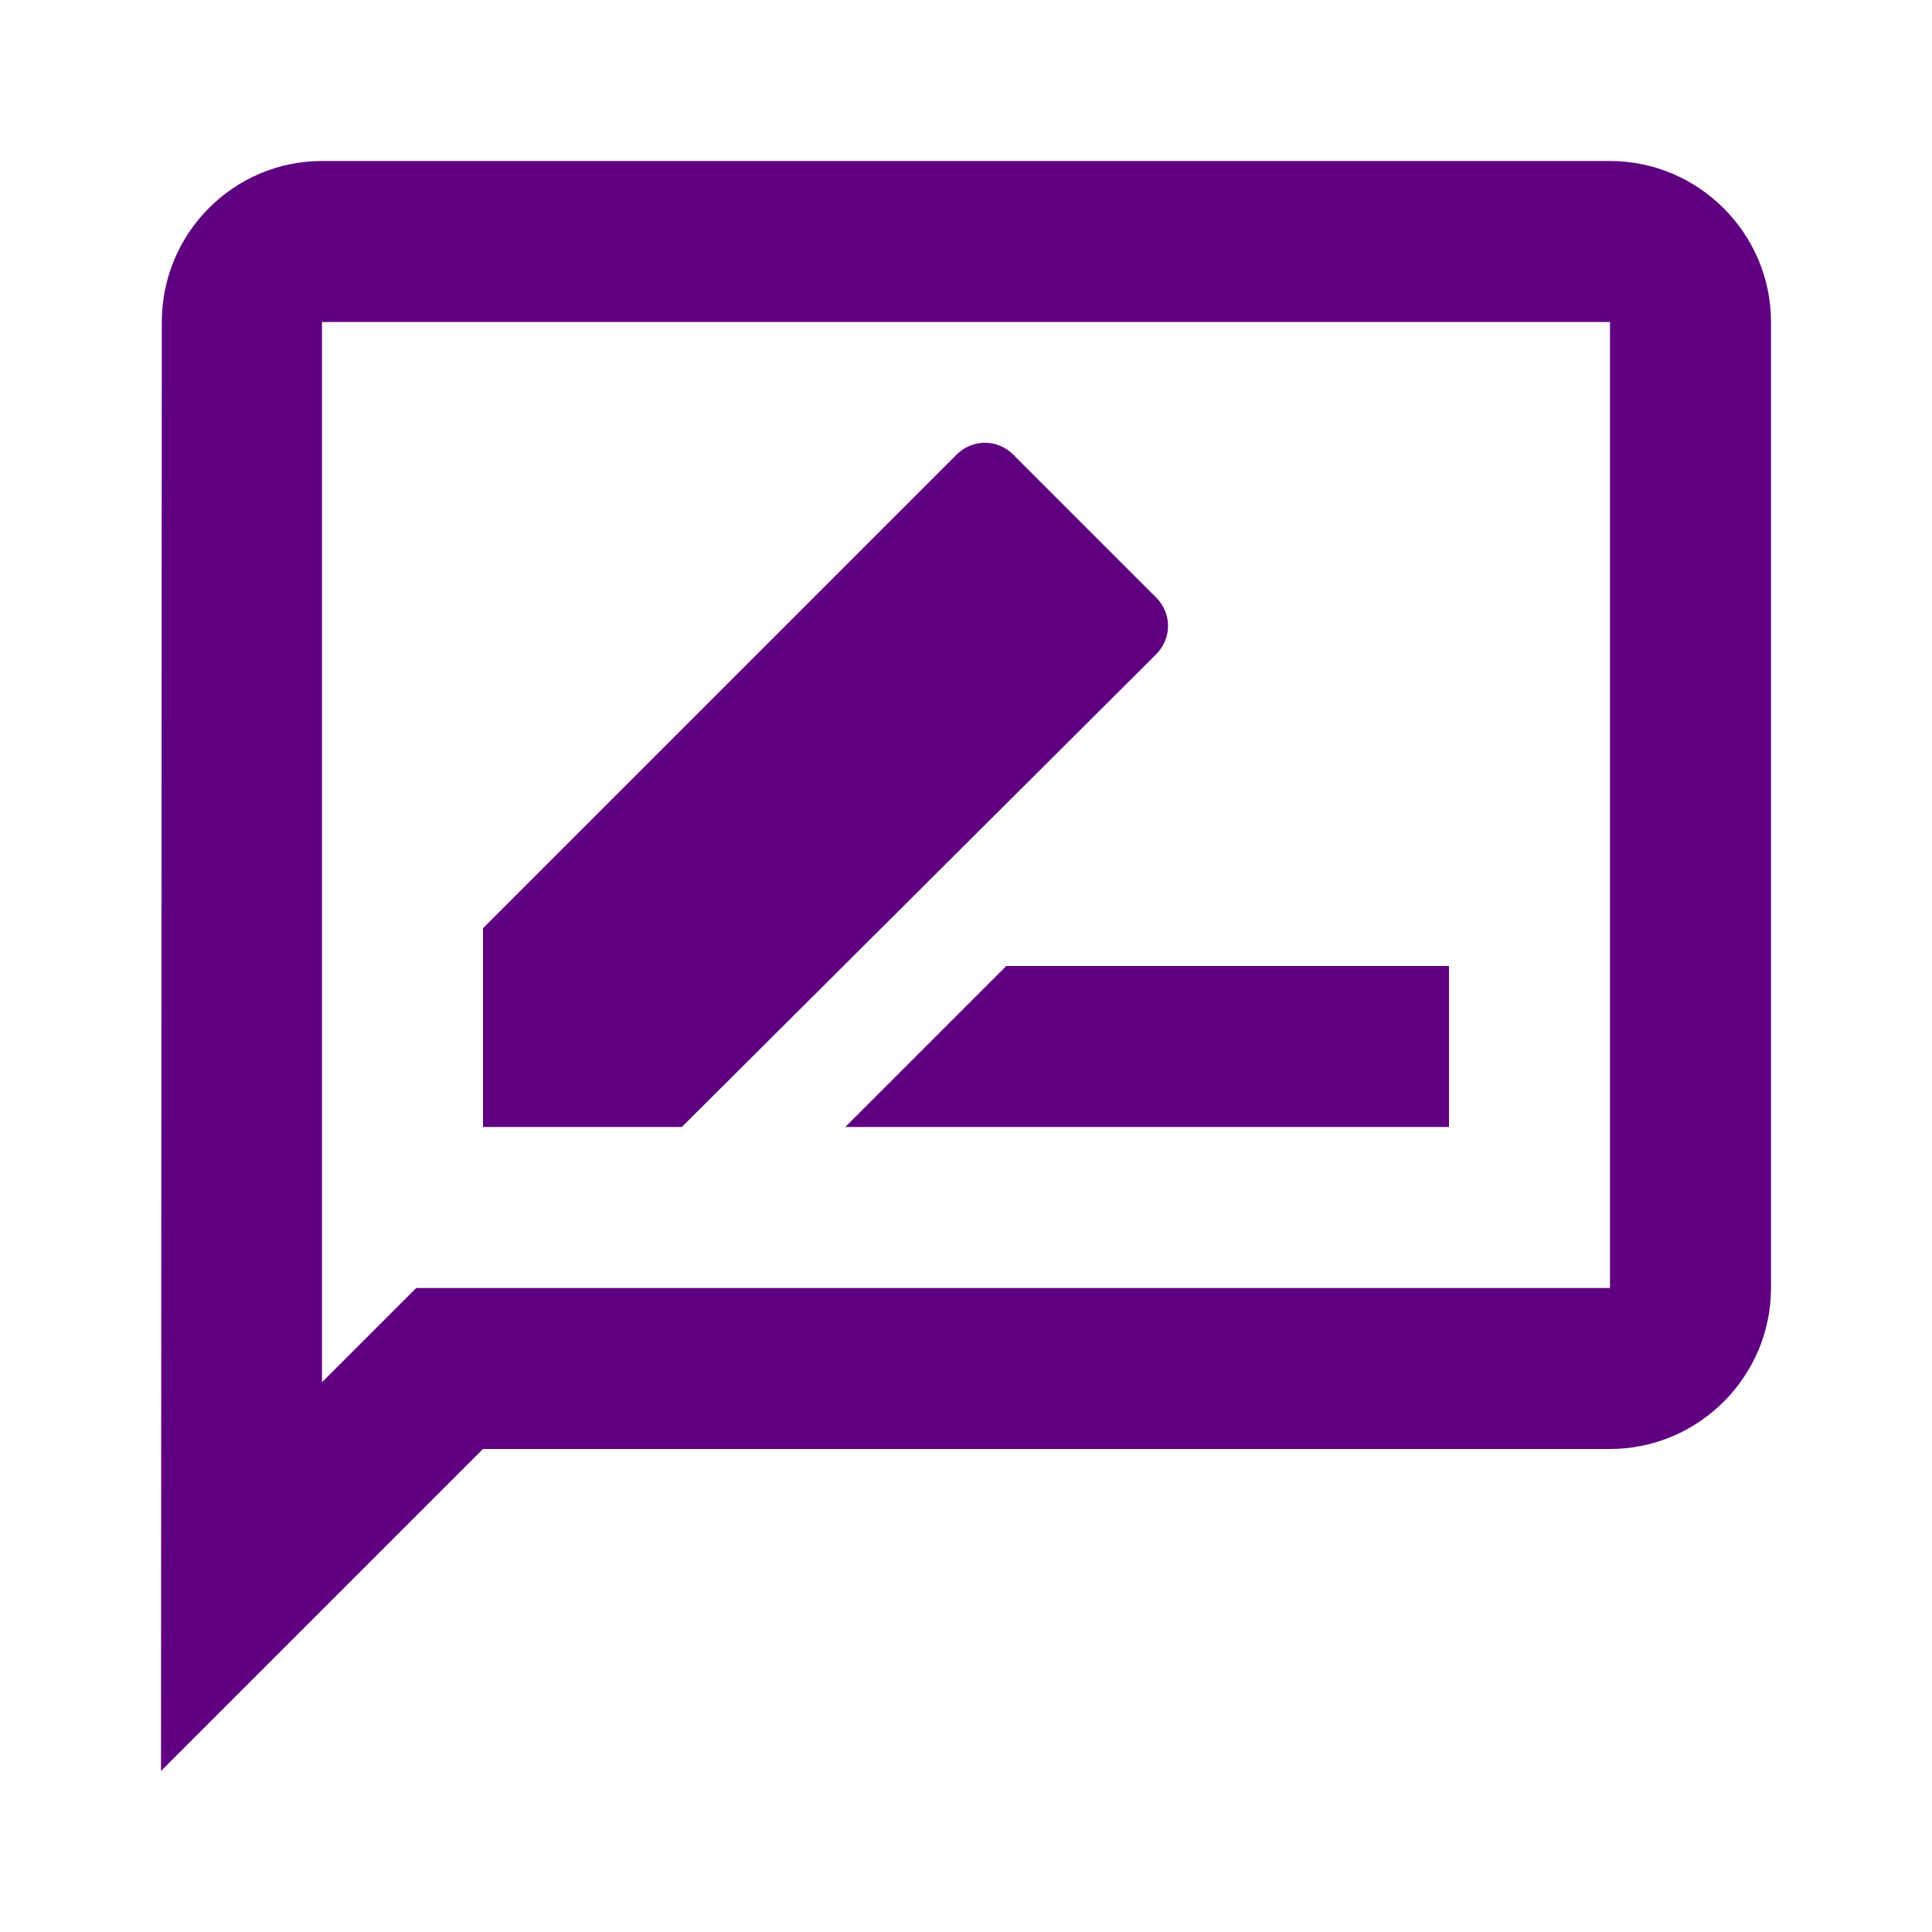
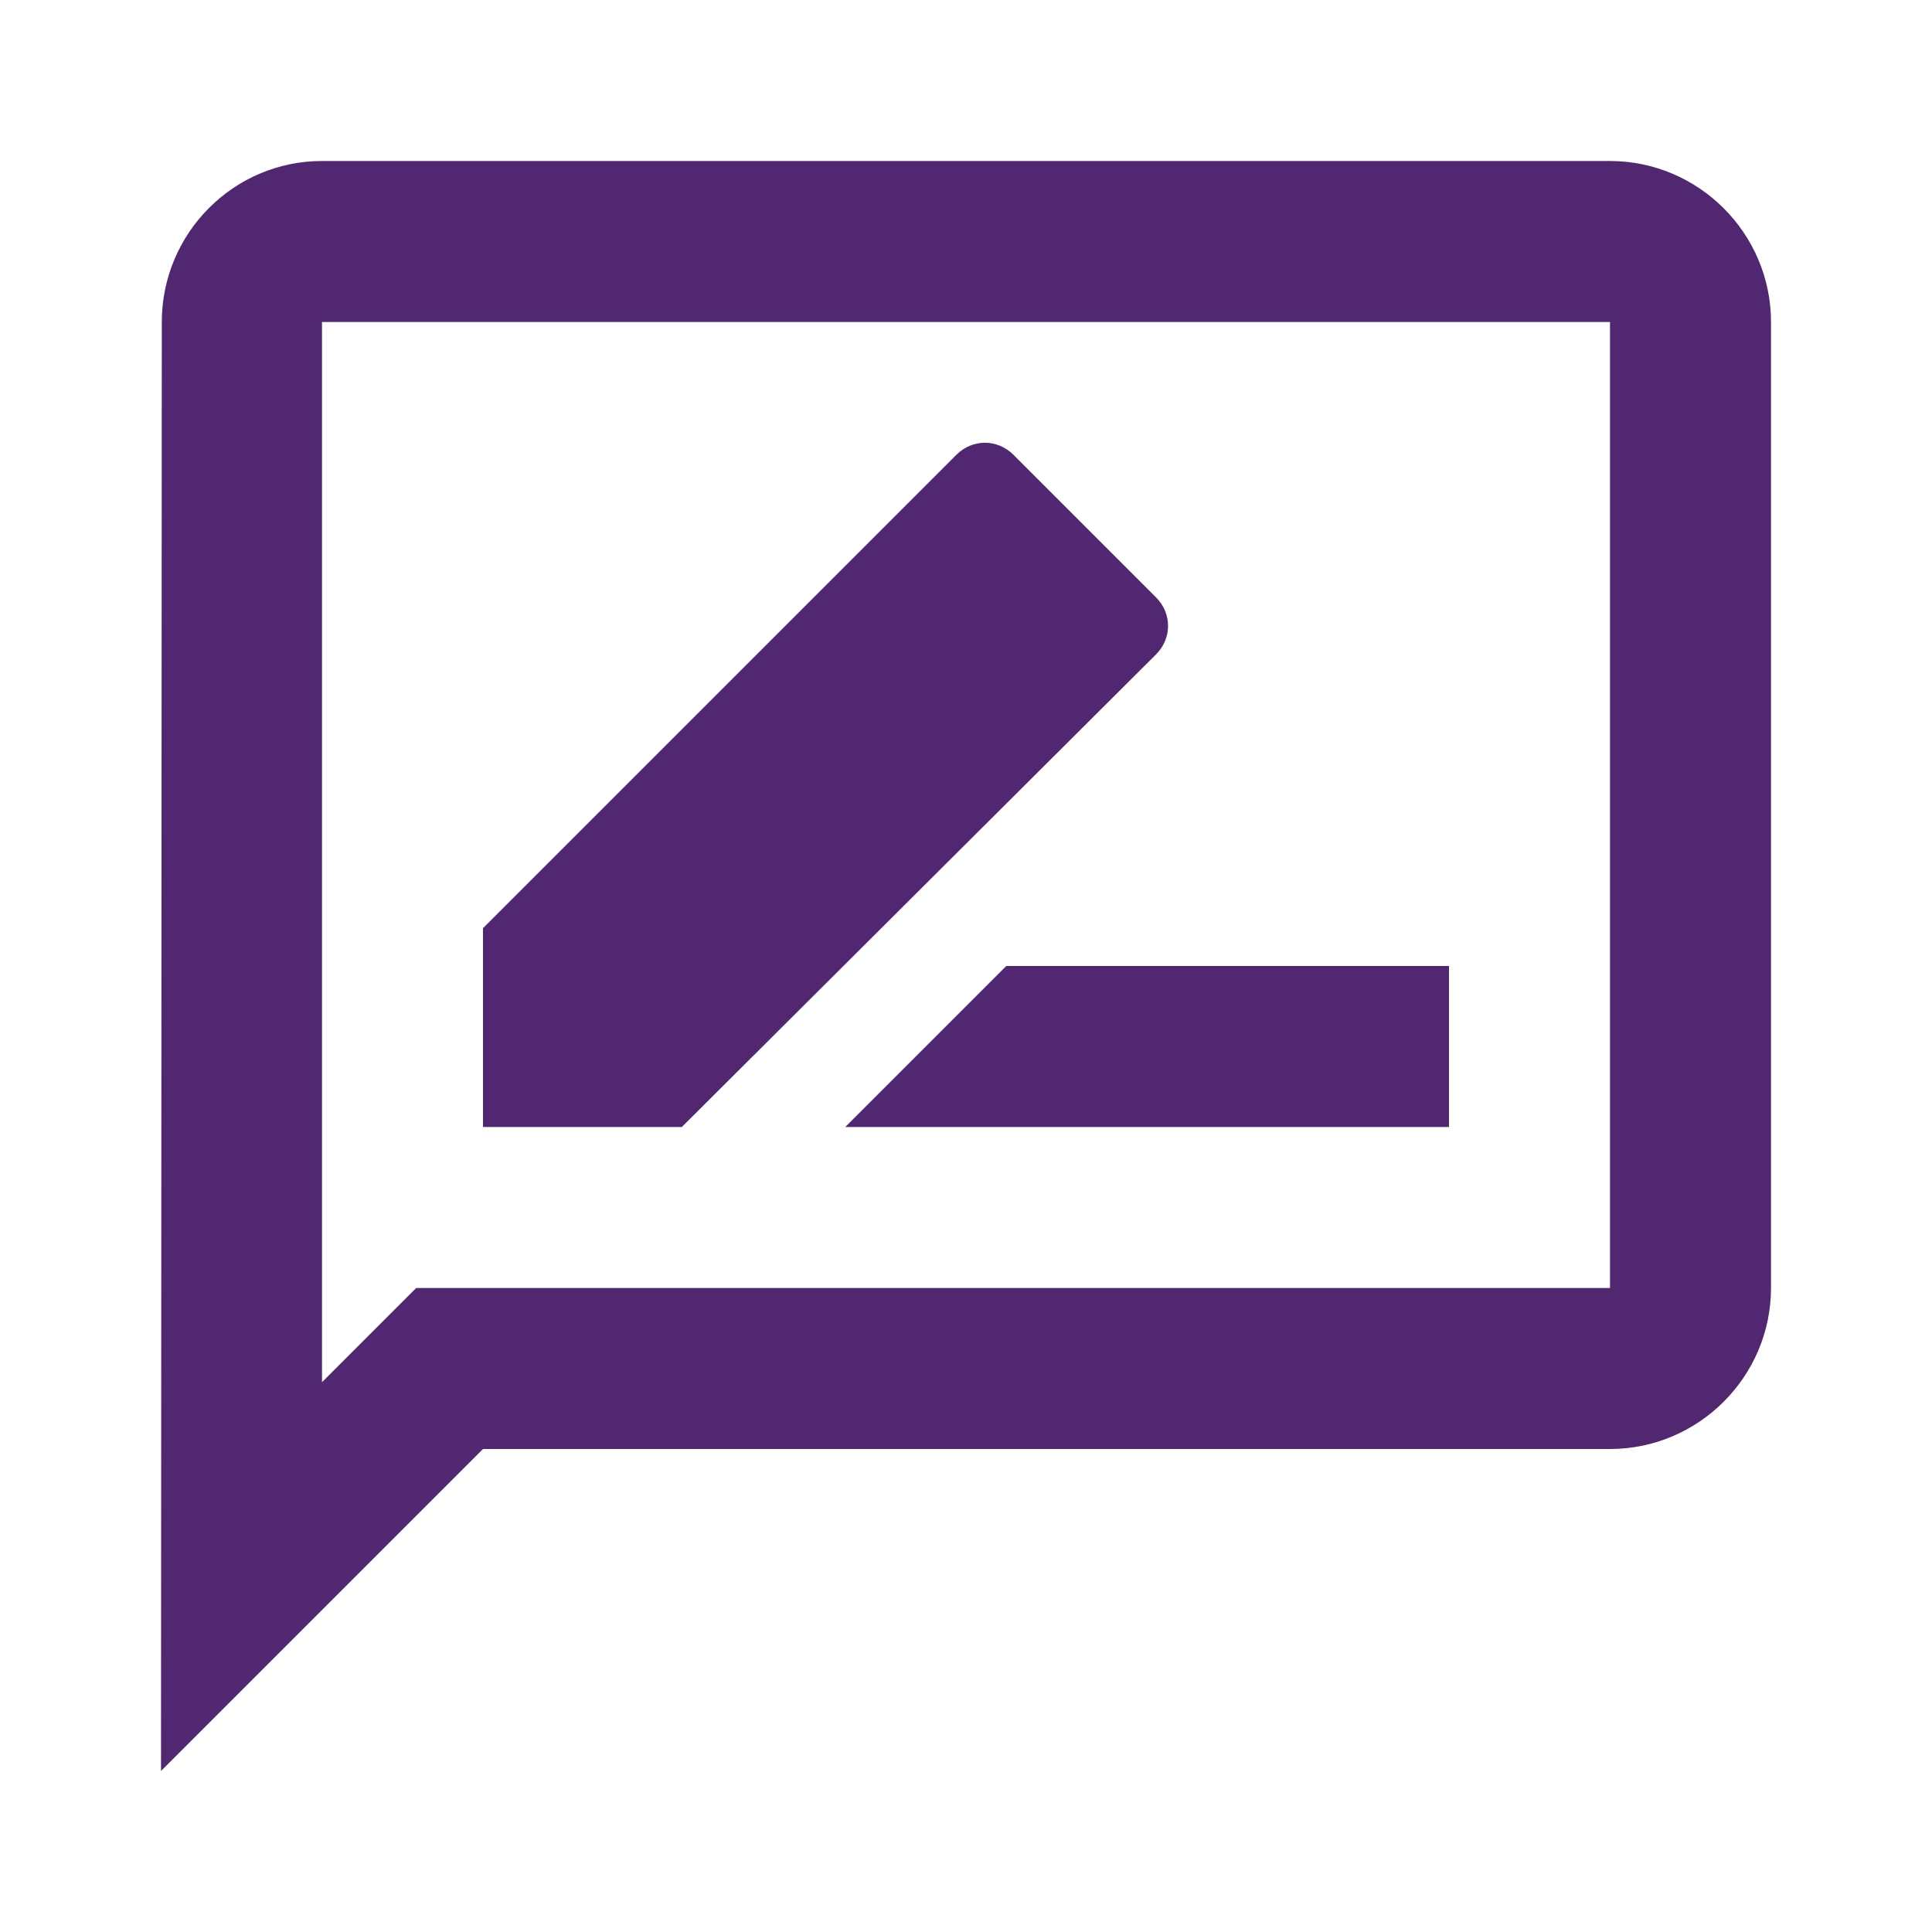
<svg xmlns="http://www.w3.org/2000/svg" width="24" height="24" viewBox="0 0 24 24" fill="none">
-   <path d="M20 2H4C2.9 2 2.01 2.9 2.01 4L2 22L6 18H20C21.1 18 22 17.1 22 16V4C22 2.9 21.1 2 20 2ZM20 16H5.17L4.58 16.59L4 17.17V4H20V16ZM10.5 14H18V12H12.5L10.5 14ZM14.36 8.13C14.56 7.93 14.56 7.62 14.36 7.42L12.59 5.65C12.39 5.45 12.08 5.45 11.88 5.65L6 11.53V14H8.47L14.36 8.13Z" fill="#5f0080" />
+   <path d="M20 2H4C2.9 2 2.01 2.9 2.01 4L2 22L6 18H20C21.1 18 22 17.1 22 16V4C22 2.9 21.1 2 20 2ZM20 16H5.17L4.58 16.59L4 17.17V4H20V16ZM10.5 14H18V12H12.5L10.5 14ZM14.36 8.13C14.56 7.93 14.56 7.62 14.36 7.42L12.59 5.65C12.39 5.45 12.08 5.45 11.88 5.65L6 11.53V14H8.47L14.36 8.13Z" fill="#512771" />
</svg>
